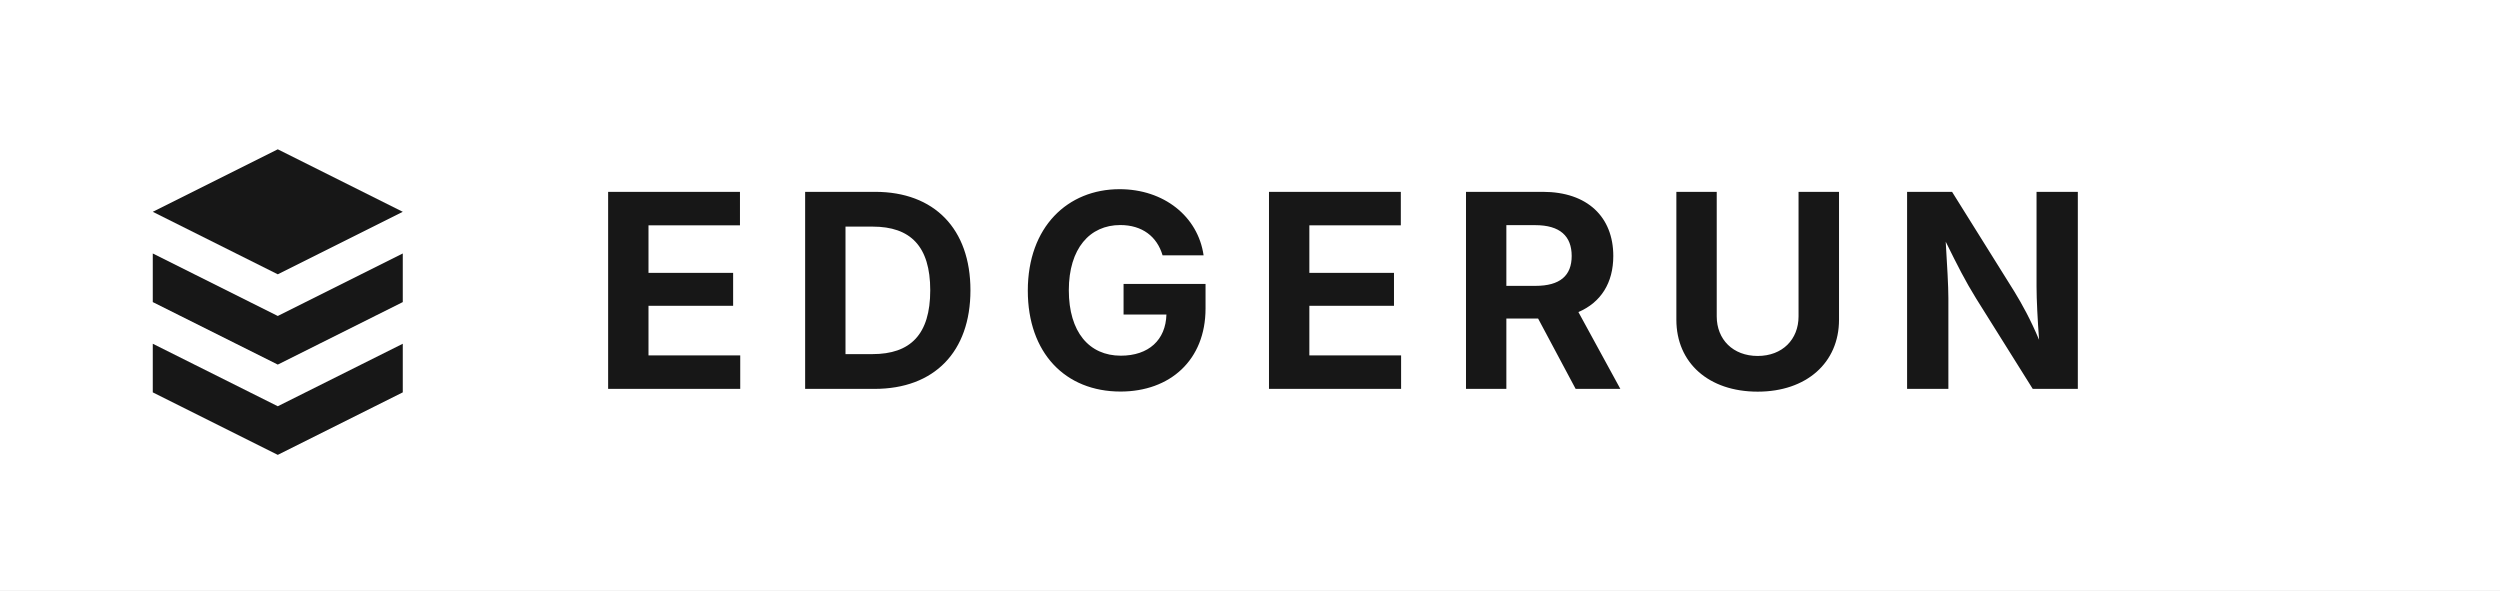
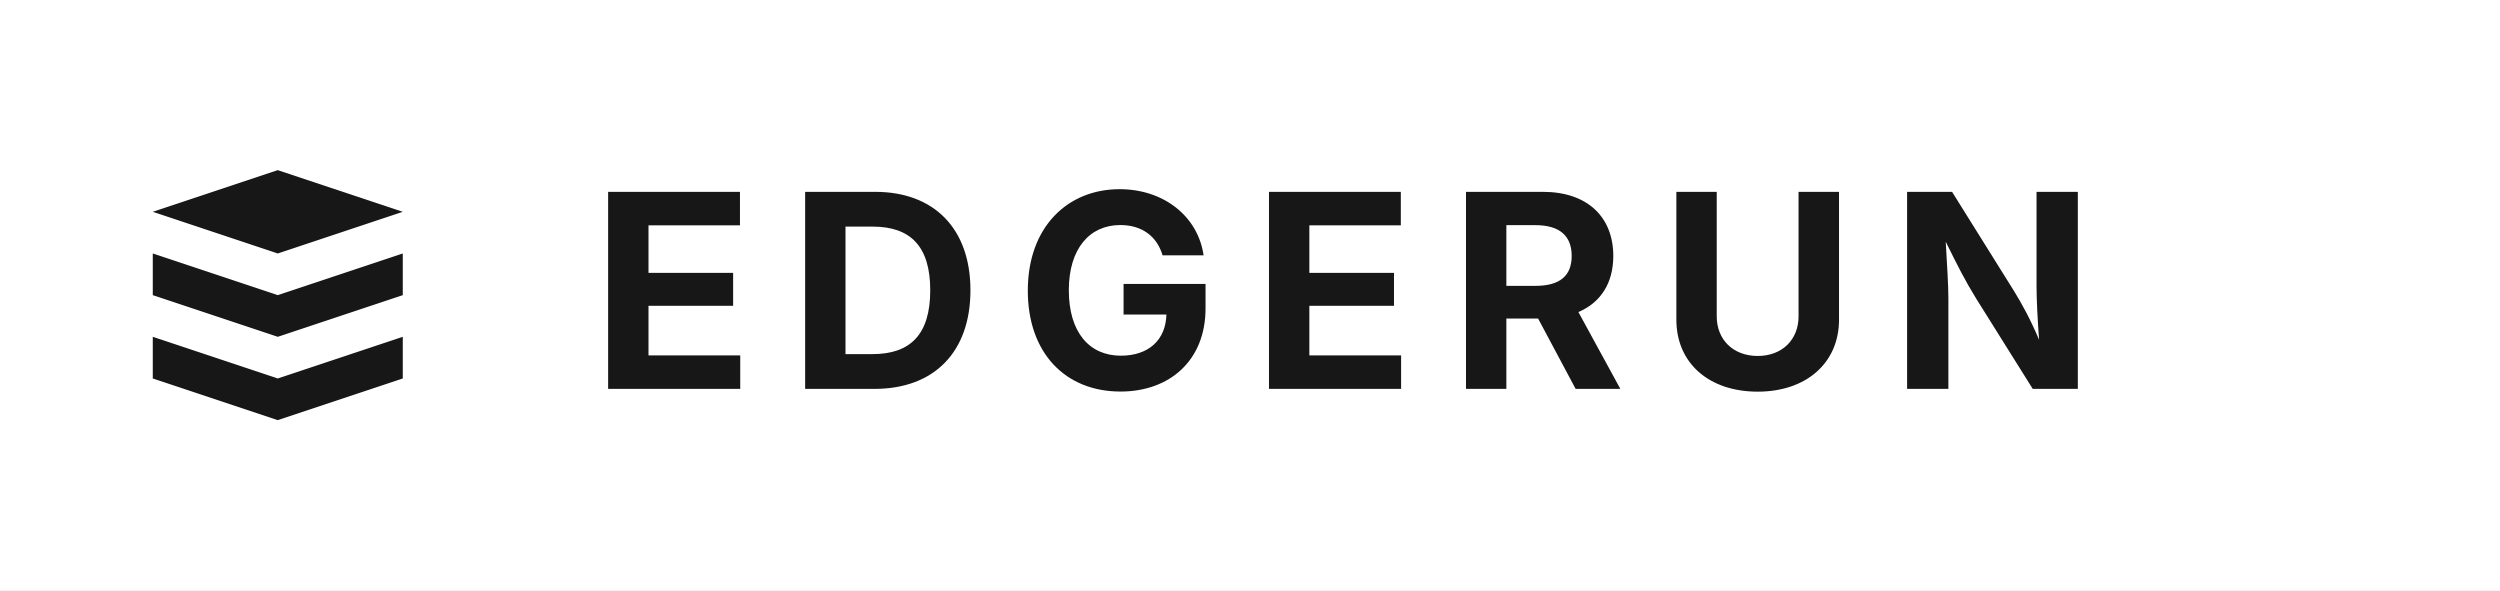
<svg xmlns="http://www.w3.org/2000/svg" viewBox="0 0 720 170" fill="none">
  <rect width="720" height="170" fill="#ffffff" />
-   <g transform="translate(30 35)">
-     <path d="M50 8 L86 26 L50 44 L14 26 Z M14 38 L50 56 L86 38 L86 52 L50 70 L14 52 Z M14 64 L50 82 L86 64 L86 78 L50 96 L14 78 Z" fill="#171717" />
+   <g transform="translate(32 37) scale(0.5)">
+     <path d="M96 24 L168 48 L96 72 L24 48 Z M24 72 L96 96 L168 72 L168 96 L96 120 L24 96 Z M24 120 L96 144 L168 120 L168 144 L96 168 L24 144 Z" fill="#171717" />
  </g>
  <text x="170" y="112" fill="#171717" font-family="Inter, Montserrat, Avenir Next, Segoe UI, Arial, sans-serif" font-size="78" font-weight="700" letter-spacing="0.12em">EDGERUN</text>
</svg>
